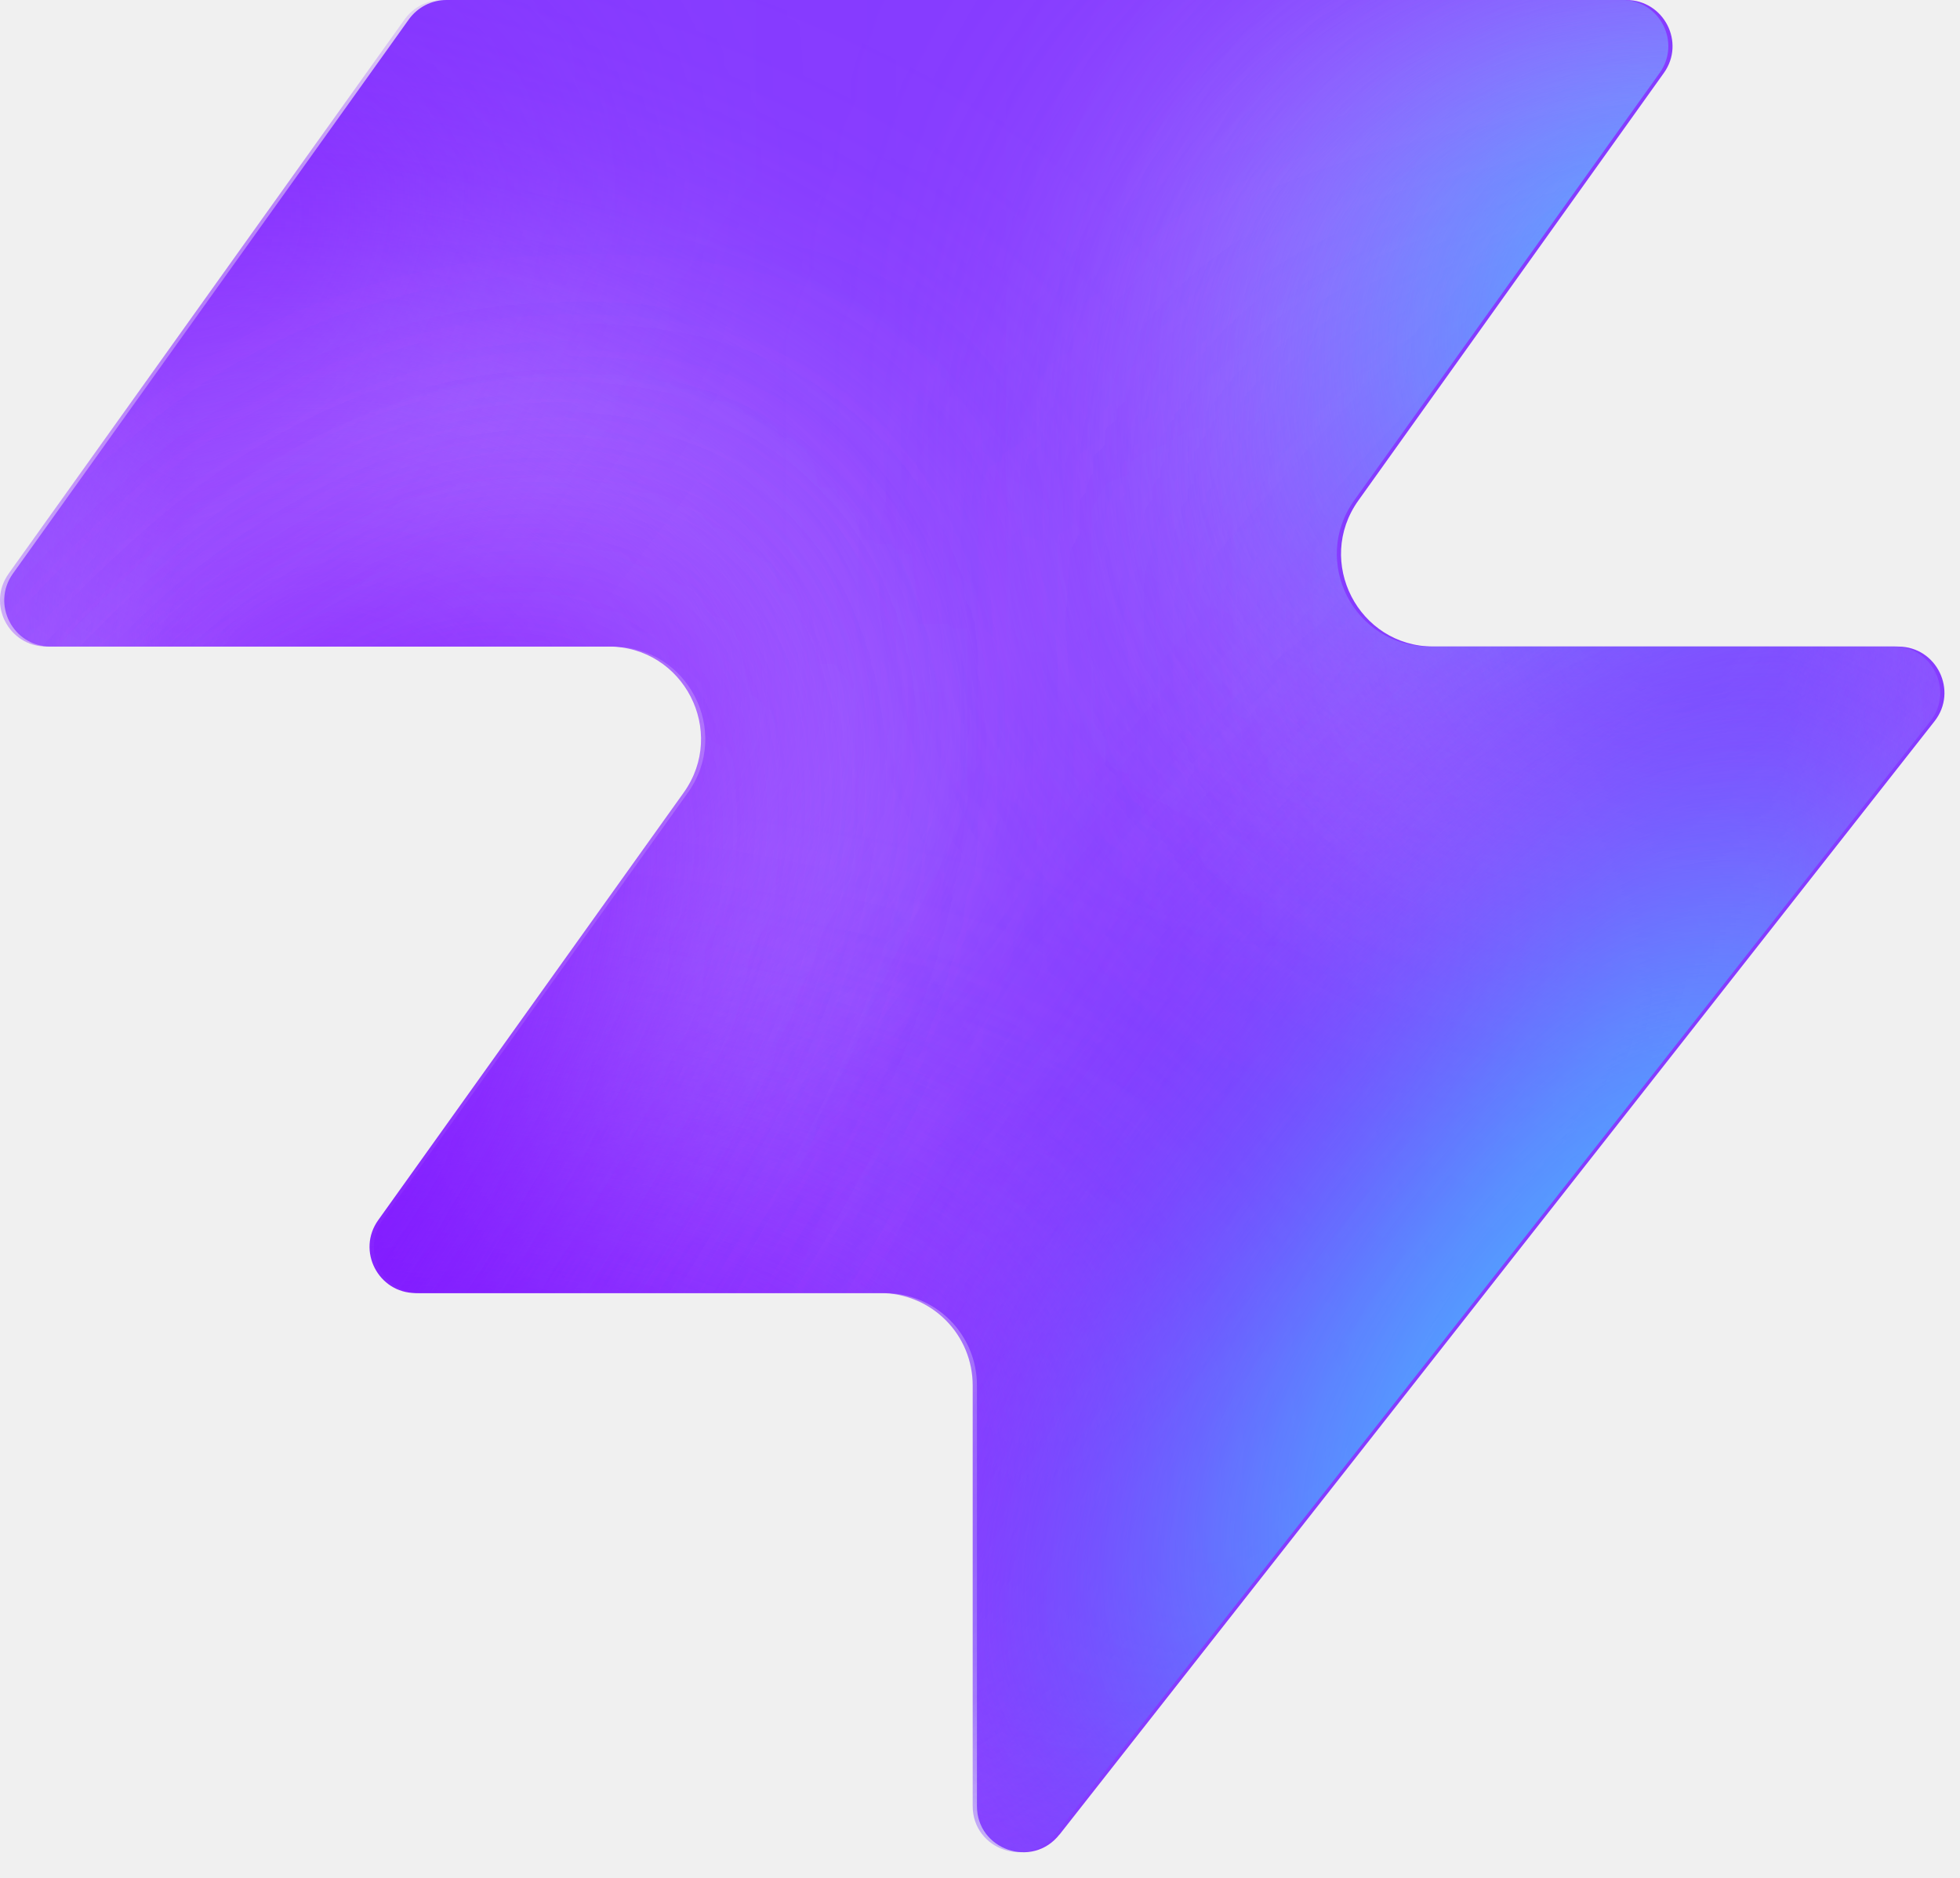
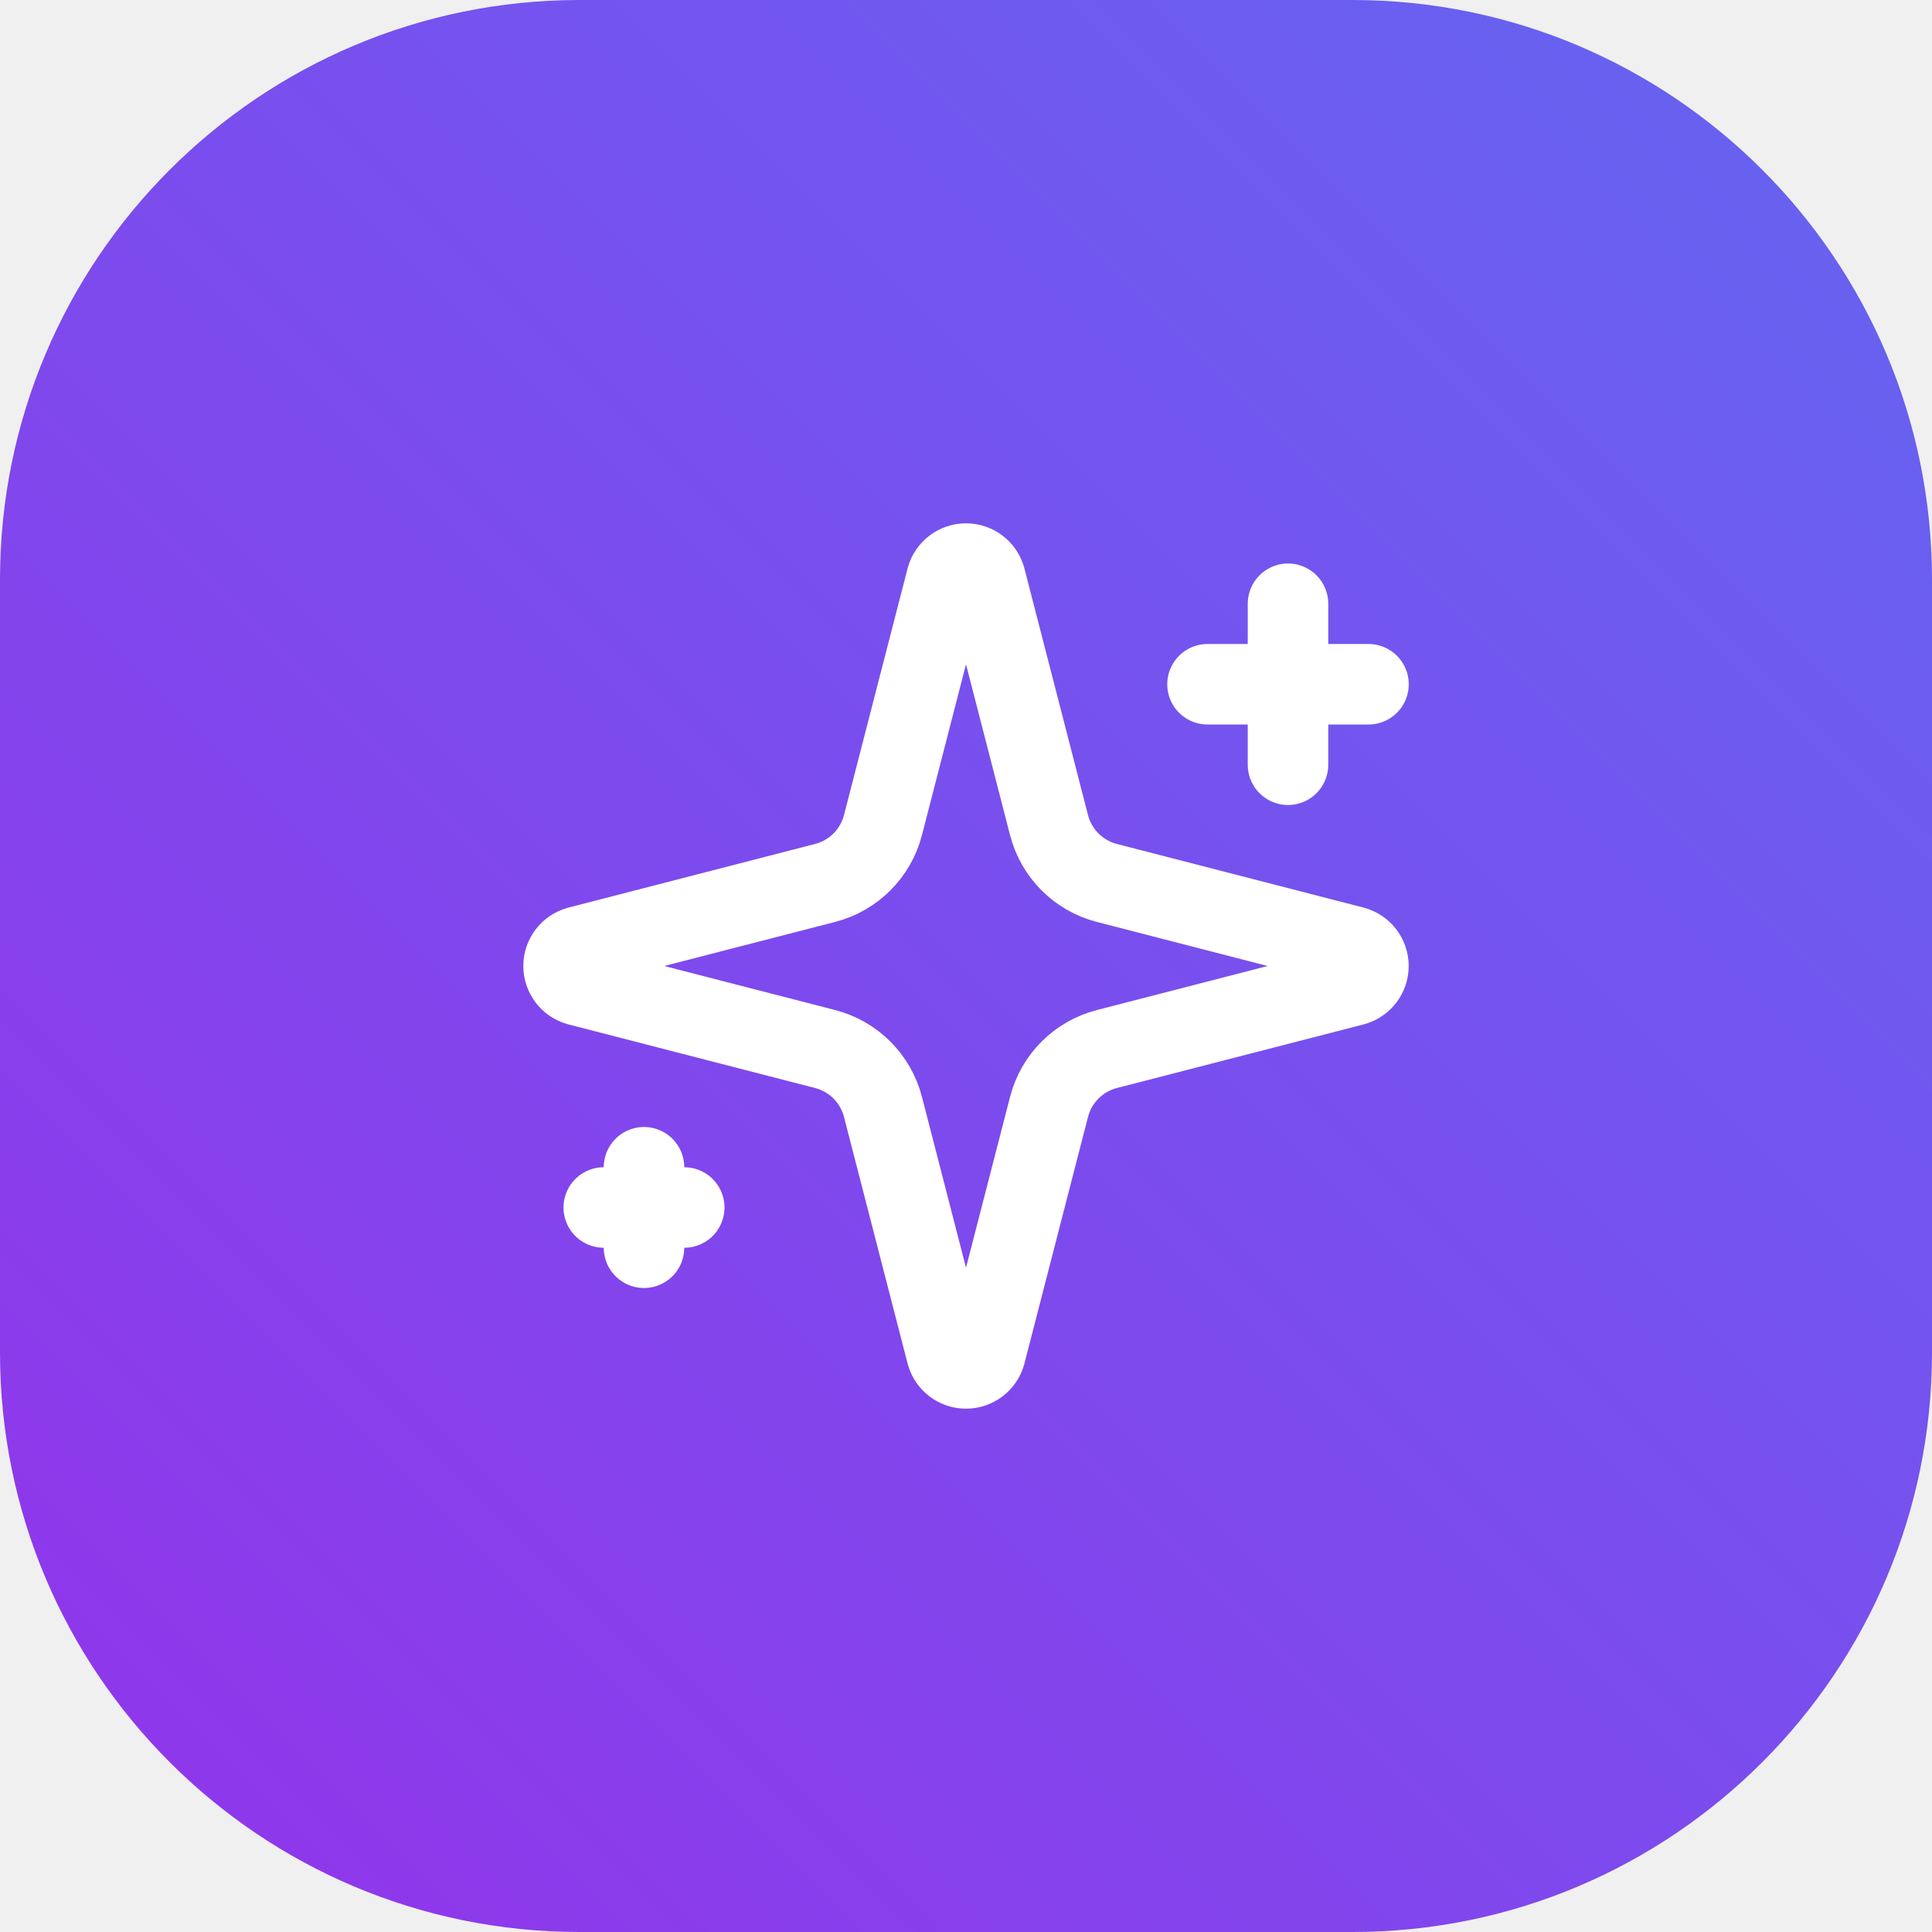
- <svg xmlns="http://www.w3.org/2000/svg" width="48" height="46" fill="none" viewBox="0 0 48 46">
-   <path fill="#863bff" d="M25.946 44.938c-.664.845-2.021.375-2.021-.698V33.937a2.26 2.26 0 0 0-2.262-2.262H10.287c-.92 0-1.456-1.04-.92-1.788l7.48-10.471c1.07-1.497 0-3.578-1.842-3.578H1.237c-.92 0-1.456-1.04-.92-1.788L10.013.474c.214-.297.556-.474.92-.474h28.894c.92 0 1.456 1.04.92 1.788l-7.48 10.471c-1.07 1.498 0 3.579 1.842 3.579h11.377c.943 0 1.473 1.088.89 1.83L25.947 44.94z" style="fill:#863bff;fill:color(display-p3 .525 .23 1);fill-opacity:1" />
-   <mask id="a" width="48" height="46" x="0" y="0" maskUnits="userSpaceOnUse" style="mask-type:alpha">
-     <path fill="#000" d="M25.842 44.938c-.664.844-2.021.375-2.021-.698V33.937a2.26 2.26 0 0 0-2.262-2.262H10.183c-.92 0-1.456-1.04-.92-1.788l7.48-10.471c1.07-1.498 0-3.579-1.842-3.579H1.133c-.92 0-1.456-1.04-.92-1.787L9.91.473c.214-.297.556-.474.92-.474h28.894c.92 0 1.456 1.04.92 1.788l-7.48 10.471c-1.07 1.498 0 3.578 1.842 3.578h11.377c.943 0 1.473 1.088.89 1.832L25.843 44.94z" style="fill:#000;fill-opacity:1" />
-   </mask>
-   <g mask="url(#a)">
-     <g filter="url(#b)">
-       <ellipse cx="5.508" cy="14.704" fill="#ede6ff" rx="5.508" ry="14.704" style="fill:#ede6ff;fill:color(display-p3 .927 .903 1);fill-opacity:1" transform="matrix(.00324 1 1 -.00324 -4.47 31.516)" />
-     </g>
-     <g filter="url(#c)">
-       <ellipse cx="10.399" cy="29.851" fill="#ede6ff" rx="10.399" ry="29.851" style="fill:#ede6ff;fill:color(display-p3 .927 .903 1);fill-opacity:1" transform="matrix(.00324 1 1 -.00324 -39.328 7.883)" />
-     </g>
-     <g filter="url(#d)">
-       <ellipse cx="5.508" cy="30.487" fill="#7e14ff" rx="5.508" ry="30.487" style="fill:#7e14ff;fill:color(display-p3 .492 .077 1);fill-opacity:1" transform="rotate(89.814 -25.913 -14.639)scale(1 -1)" />
-     </g>
-     <g filter="url(#e)">
-       <ellipse cx="5.508" cy="30.599" fill="#7e14ff" rx="5.508" ry="30.599" style="fill:#7e14ff;fill:color(display-p3 .492 .077 1);fill-opacity:1" transform="rotate(89.814 -32.644 -3.334)scale(1 -1)" />
-     </g>
-     <g filter="url(#f)">
-       <ellipse cx="5.508" cy="30.599" fill="#7e14ff" rx="5.508" ry="30.599" style="fill:#7e14ff;fill:color(display-p3 .492 .077 1);fill-opacity:1" transform="matrix(.00324 1 1 -.00324 -34.34 30.47)" />
-     </g>
-     <g filter="url(#g)">
-       <ellipse cx="14.072" cy="22.078" fill="#ede6ff" rx="14.072" ry="22.078" style="fill:#ede6ff;fill:color(display-p3 .927 .903 1);fill-opacity:1" transform="rotate(93.35 24.506 48.493)scale(-1 1)" />
-     </g>
-     <g filter="url(#h)">
-       <ellipse cx="3.47" cy="21.501" fill="#7e14ff" rx="3.47" ry="21.501" style="fill:#7e14ff;fill:color(display-p3 .492 .077 1);fill-opacity:1" transform="rotate(89.009 28.708 47.59)scale(-1 1)" />
-     </g>
-     <g filter="url(#i)">
-       <ellipse cx="3.47" cy="21.501" fill="#7e14ff" rx="3.47" ry="21.501" style="fill:#7e14ff;fill:color(display-p3 .492 .077 1);fill-opacity:1" transform="rotate(89.009 28.708 47.59)scale(-1 1)" />
-     </g>
-     <g filter="url(#j)">
-       <ellipse cx=".387" cy="8.972" fill="#7e14ff" rx="4.407" ry="29.108" style="fill:#7e14ff;fill:color(display-p3 .492 .077 1);fill-opacity:1" transform="rotate(39.51 .387 8.972)" />
-     </g>
-     <g filter="url(#k)">
-       <ellipse cx="47.523" cy="-6.092" fill="#7e14ff" rx="4.407" ry="29.108" style="fill:#7e14ff;fill:color(display-p3 .492 .077 1);fill-opacity:1" transform="rotate(37.892 47.523 -6.092)" />
-     </g>
-     <g filter="url(#l)">
-       <ellipse cx="41.412" cy="6.333" fill="#47bfff" rx="5.971" ry="9.665" style="fill:#47bfff;fill:color(display-p3 .28 .748 1);fill-opacity:1" transform="rotate(37.892 41.412 6.333)" />
-     </g>
-     <g filter="url(#m)">
-       <ellipse cx="-1.879" cy="38.332" fill="#7e14ff" rx="4.407" ry="29.108" style="fill:#7e14ff;fill:color(display-p3 .492 .077 1);fill-opacity:1" transform="rotate(37.892 -1.88 38.332)" />
-     </g>
-     <g filter="url(#n)">
-       <ellipse cx="-1.879" cy="38.332" fill="#7e14ff" rx="4.407" ry="29.108" style="fill:#7e14ff;fill:color(display-p3 .492 .077 1);fill-opacity:1" transform="rotate(37.892 -1.88 38.332)" />
-     </g>
-     <g filter="url(#o)">
-       <ellipse cx="35.651" cy="29.907" fill="#7e14ff" rx="4.407" ry="29.108" style="fill:#7e14ff;fill:color(display-p3 .492 .077 1);fill-opacity:1" transform="rotate(37.892 35.651 29.907)" />
-     </g>
-     <g filter="url(#p)">
-       <ellipse cx="38.418" cy="32.4" fill="#47bfff" rx="5.971" ry="15.297" style="fill:#47bfff;fill:color(display-p3 .28 .748 1);fill-opacity:1" transform="rotate(37.892 38.418 32.4)" />
-     </g>
+ <svg xmlns="http://www.w3.org/2000/svg" viewBox="0 0 40 40">
+   <defs>
+     <linearGradient id="bg" x1="0" y1="1" x2="1" y2="0">
+       <stop offset="0%" stop-color="#9333EA" />
+       <stop offset="100%" stop-color="#6366F1" />
+     </linearGradient>
+   </defs>
+   <rect width="40" height="40" rx="12" fill="url(#bg)" />
+   <g transform="translate(10 10) scale(0.833333)" fill="none" stroke="#FFFFFF" stroke-width="2" stroke-linecap="round" stroke-linejoin="round">
+     <path d="M9.937 15.5A2 2 0 0 0 8.5 14.063l-6.135-1.582a.5.5 0 0 1 0-.962L8.5 9.936A2 2 0 0 0 9.937 8.5l1.582-6.135a.5.5 0 0 1 .962 0L14.063 8.5A2 2 0 0 0 15.5 9.937l6.135 1.582a.5.5 0 0 1 0 .962L15.5 14.063a2 2 0 0 0-1.437 1.437l-1.582 6.135a.5.5 0 0 1-.962 0z" />
+     <path d="M20 3v4" />
+     <path d="M22 5h-4" />
+     <path d="M4 17v2" />
+     <path d="M5 18H3" />
  </g>
-   <defs>
-     <filter id="b" width="60.045" height="41.654" x="-19.77" y="16.149" color-interpolation-filters="sRGB" filterUnits="userSpaceOnUse">
-       <feFlood flood-opacity="0" result="BackgroundImageFix" />
-       <feBlend in="SourceGraphic" in2="BackgroundImageFix" result="shape" />
-       <feGaussianBlur result="effect1_foregroundBlur_2002_17158" stdDeviation="7.659" />
-     </filter>
-     <filter id="c" width="90.34" height="51.437" x="-54.613" y="-7.533" color-interpolation-filters="sRGB" filterUnits="userSpaceOnUse">
-       <feFlood flood-opacity="0" result="BackgroundImageFix" />
-       <feBlend in="SourceGraphic" in2="BackgroundImageFix" result="shape" />
-       <feGaussianBlur result="effect1_foregroundBlur_2002_17158" stdDeviation="7.659" />
-     </filter>
-     <filter id="d" width="79.355" height="29.4" x="-49.64" y="2.03" color-interpolation-filters="sRGB" filterUnits="userSpaceOnUse">
-       <feFlood flood-opacity="0" result="BackgroundImageFix" />
-       <feBlend in="SourceGraphic" in2="BackgroundImageFix" result="shape" />
-       <feGaussianBlur result="effect1_foregroundBlur_2002_17158" stdDeviation="4.596" />
-     </filter>
-     <filter id="e" width="79.579" height="29.4" x="-45.045" y="20.029" color-interpolation-filters="sRGB" filterUnits="userSpaceOnUse">
-       <feFlood flood-opacity="0" result="BackgroundImageFix" />
-       <feBlend in="SourceGraphic" in2="BackgroundImageFix" result="shape" />
-       <feGaussianBlur result="effect1_foregroundBlur_2002_17158" stdDeviation="4.596" />
-     </filter>
-     <filter id="f" width="79.579" height="29.4" x="-43.513" y="21.178" color-interpolation-filters="sRGB" filterUnits="userSpaceOnUse">
-       <feFlood flood-opacity="0" result="BackgroundImageFix" />
-       <feBlend in="SourceGraphic" in2="BackgroundImageFix" result="shape" />
-       <feGaussianBlur result="effect1_foregroundBlur_2002_17158" stdDeviation="4.596" />
-     </filter>
-     <filter id="g" width="74.749" height="58.852" x="15.756" y="-17.901" color-interpolation-filters="sRGB" filterUnits="userSpaceOnUse">
-       <feFlood flood-opacity="0" result="BackgroundImageFix" />
-       <feBlend in="SourceGraphic" in2="BackgroundImageFix" result="shape" />
-       <feGaussianBlur result="effect1_foregroundBlur_2002_17158" stdDeviation="7.659" />
-     </filter>
-     <filter id="h" width="61.377" height="25.362" x="23.548" y="2.284" color-interpolation-filters="sRGB" filterUnits="userSpaceOnUse">
-       <feFlood flood-opacity="0" result="BackgroundImageFix" />
-       <feBlend in="SourceGraphic" in2="BackgroundImageFix" result="shape" />
-       <feGaussianBlur result="effect1_foregroundBlur_2002_17158" stdDeviation="4.596" />
-     </filter>
-     <filter id="i" width="61.377" height="25.362" x="23.548" y="2.284" color-interpolation-filters="sRGB" filterUnits="userSpaceOnUse">
-       <feFlood flood-opacity="0" result="BackgroundImageFix" />
-       <feBlend in="SourceGraphic" in2="BackgroundImageFix" result="shape" />
-       <feGaussianBlur result="effect1_foregroundBlur_2002_17158" stdDeviation="4.596" />
-     </filter>
-     <filter id="j" width="56.045" height="63.649" x="-27.636" y="-22.853" color-interpolation-filters="sRGB" filterUnits="userSpaceOnUse">
-       <feFlood flood-opacity="0" result="BackgroundImageFix" />
-       <feBlend in="SourceGraphic" in2="BackgroundImageFix" result="shape" />
-       <feGaussianBlur result="effect1_foregroundBlur_2002_17158" stdDeviation="4.596" />
-     </filter>
-     <filter id="k" width="54.814" height="64.646" x="20.116" y="-38.415" color-interpolation-filters="sRGB" filterUnits="userSpaceOnUse">
-       <feFlood flood-opacity="0" result="BackgroundImageFix" />
-       <feBlend in="SourceGraphic" in2="BackgroundImageFix" result="shape" />
-       <feGaussianBlur result="effect1_foregroundBlur_2002_17158" stdDeviation="4.596" />
-     </filter>
-     <filter id="l" width="33.541" height="35.313" x="24.641" y="-11.323" color-interpolation-filters="sRGB" filterUnits="userSpaceOnUse">
-       <feFlood flood-opacity="0" result="BackgroundImageFix" />
-       <feBlend in="SourceGraphic" in2="BackgroundImageFix" result="shape" />
-       <feGaussianBlur result="effect1_foregroundBlur_2002_17158" stdDeviation="4.596" />
-     </filter>
-     <filter id="m" width="54.814" height="64.646" x="-29.286" y="6.009" color-interpolation-filters="sRGB" filterUnits="userSpaceOnUse">
-       <feFlood flood-opacity="0" result="BackgroundImageFix" />
-       <feBlend in="SourceGraphic" in2="BackgroundImageFix" result="shape" />
-       <feGaussianBlur result="effect1_foregroundBlur_2002_17158" stdDeviation="4.596" />
-     </filter>
-     <filter id="n" width="54.814" height="64.646" x="-29.286" y="6.009" color-interpolation-filters="sRGB" filterUnits="userSpaceOnUse">
-       <feFlood flood-opacity="0" result="BackgroundImageFix" />
-       <feBlend in="SourceGraphic" in2="BackgroundImageFix" result="shape" />
-       <feGaussianBlur result="effect1_foregroundBlur_2002_17158" stdDeviation="4.596" />
-     </filter>
-     <filter id="o" width="54.814" height="64.646" x="8.244" y="-2.416" color-interpolation-filters="sRGB" filterUnits="userSpaceOnUse">
-       <feFlood flood-opacity="0" result="BackgroundImageFix" />
-       <feBlend in="SourceGraphic" in2="BackgroundImageFix" result="shape" />
-       <feGaussianBlur result="effect1_foregroundBlur_2002_17158" stdDeviation="4.596" />
-     </filter>
-     <filter id="p" width="39.409" height="43.623" x="18.713" y="10.588" color-interpolation-filters="sRGB" filterUnits="userSpaceOnUse">
-       <feFlood flood-opacity="0" result="BackgroundImageFix" />
-       <feBlend in="SourceGraphic" in2="BackgroundImageFix" result="shape" />
-       <feGaussianBlur result="effect1_foregroundBlur_2002_17158" stdDeviation="4.596" />
-     </filter>
-   </defs>
</svg>
